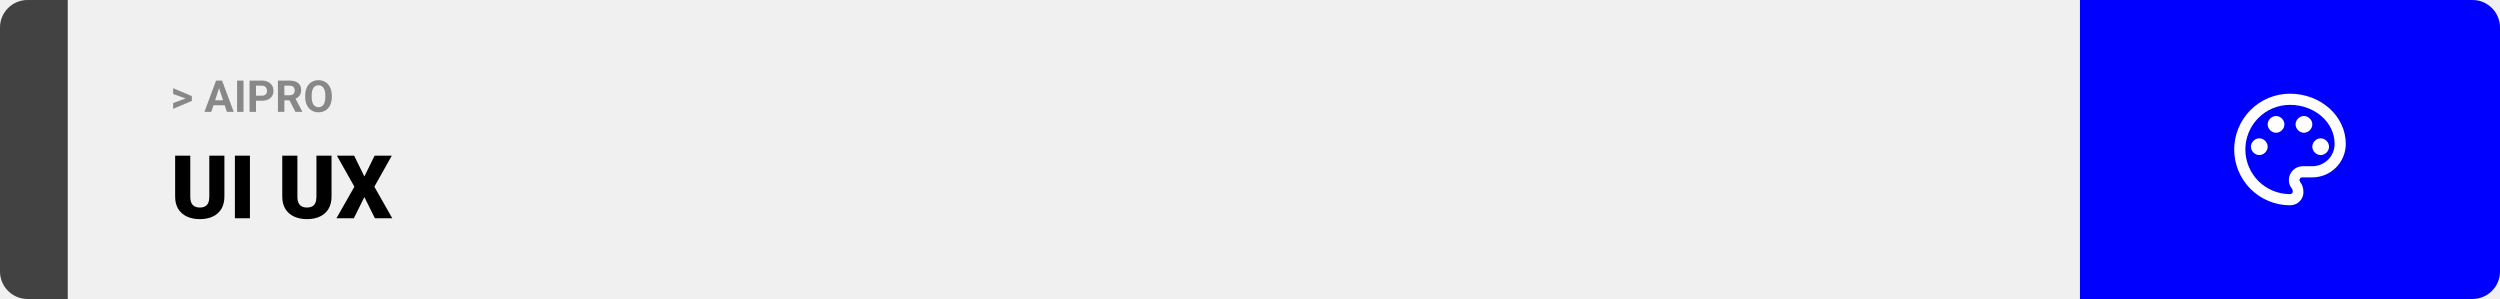
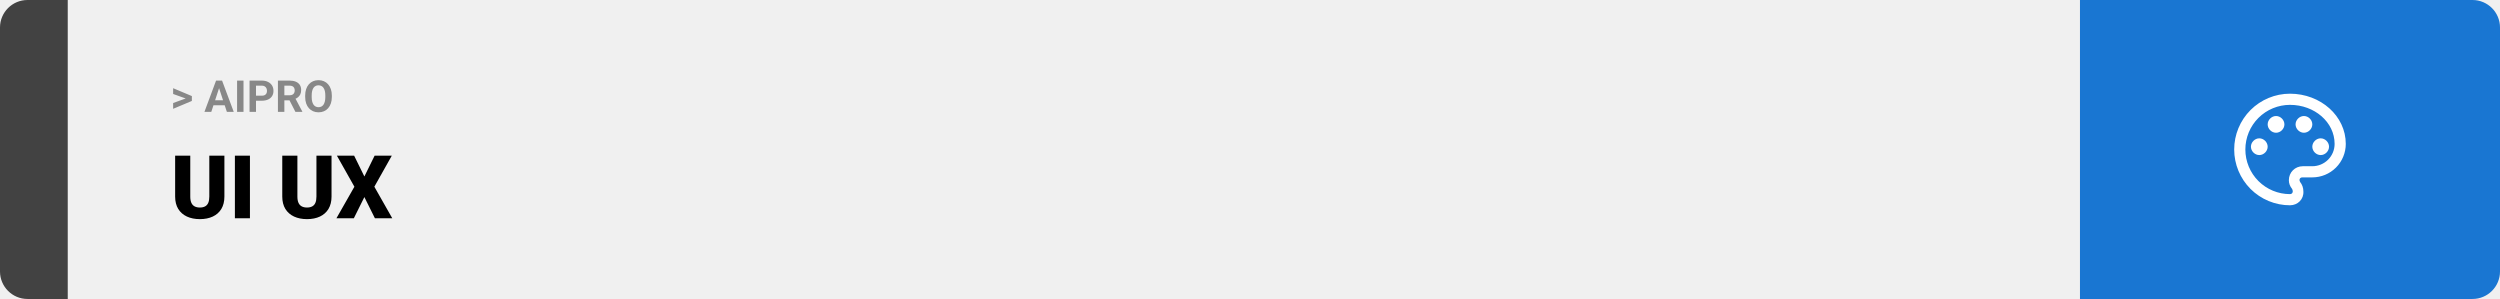
<svg xmlns="http://www.w3.org/2000/svg" width="1363" height="163" viewBox="0 0 1363 163" fill="none">
  <path d="M0 15C0 6.716 6.716 0 15 0H37V163H15C6.716 163 0 156.284 0 148V15Z" fill="#424242" />
  <rect width="1097" height="163" transform="translate(37)" fill="#F0F0F0" />
  <path d="M101.906 53.922L94.394 51.238V48.086L104.602 52.375V54.637L101.906 53.922ZM94.394 56.172L101.918 53.43L104.602 52.785V55.035L94.394 59.324V56.172ZM119.836 46.855L115.195 61H111.457L117.797 43.938H120.176L119.836 46.855ZM123.691 61L119.039 46.855L118.664 43.938H121.066L127.441 61H123.691ZM123.48 54.648V57.402H114.469V54.648H123.48ZM132.762 43.938V61H129.258V43.938H132.762ZM142.699 54.918H138.352V52.176H142.699C143.371 52.176 143.918 52.066 144.34 51.848C144.762 51.621 145.07 51.309 145.266 50.91C145.461 50.512 145.559 50.062 145.559 49.562C145.559 49.055 145.461 48.582 145.266 48.145C145.07 47.707 144.762 47.355 144.34 47.09C143.918 46.824 143.371 46.691 142.699 46.691H139.57V61H136.055V43.938H142.699C144.035 43.938 145.18 44.18 146.133 44.664C147.094 45.141 147.828 45.801 148.336 46.645C148.844 47.488 149.098 48.453 149.098 49.539C149.098 50.641 148.844 51.594 148.336 52.398C147.828 53.203 147.094 53.824 146.133 54.262C145.18 54.699 144.035 54.918 142.699 54.918ZM151.523 43.938H157.887C159.191 43.938 160.312 44.133 161.25 44.523C162.195 44.914 162.922 45.492 163.43 46.258C163.938 47.023 164.191 47.965 164.191 49.082C164.191 49.996 164.035 50.781 163.723 51.438C163.418 52.086 162.984 52.629 162.422 53.066C161.867 53.496 161.215 53.84 160.465 54.098L159.352 54.684H153.82L153.797 51.941H157.91C158.527 51.941 159.039 51.832 159.445 51.613C159.852 51.395 160.156 51.09 160.359 50.699C160.57 50.309 160.676 49.855 160.676 49.34C160.676 48.793 160.574 48.32 160.371 47.922C160.168 47.523 159.859 47.219 159.445 47.008C159.031 46.797 158.512 46.691 157.887 46.691H155.039V61H151.523V43.938ZM161.062 61L157.172 53.395L160.887 53.371L164.824 60.836V61H161.062ZM180.914 52.07V52.879C180.914 54.176 180.738 55.34 180.387 56.371C180.035 57.402 179.539 58.281 178.898 59.008C178.258 59.727 177.492 60.277 176.602 60.66C175.719 61.043 174.738 61.234 173.66 61.234C172.59 61.234 171.609 61.043 170.719 60.66C169.836 60.277 169.07 59.727 168.422 59.008C167.773 58.281 167.27 57.402 166.91 56.371C166.559 55.34 166.383 54.176 166.383 52.879V52.07C166.383 50.766 166.559 49.602 166.91 48.578C167.262 47.547 167.758 46.668 168.398 45.941C169.047 45.215 169.812 44.66 170.695 44.277C171.586 43.895 172.566 43.703 173.637 43.703C174.715 43.703 175.695 43.895 176.578 44.277C177.469 44.66 178.234 45.215 178.875 45.941C179.523 46.668 180.023 47.547 180.375 48.578C180.734 49.602 180.914 50.766 180.914 52.07ZM177.363 52.879V52.047C177.363 51.141 177.281 50.344 177.117 49.656C176.953 48.969 176.711 48.391 176.391 47.922C176.07 47.453 175.68 47.102 175.219 46.867C174.758 46.625 174.23 46.504 173.637 46.504C173.043 46.504 172.516 46.625 172.055 46.867C171.602 47.102 171.215 47.453 170.895 47.922C170.582 48.391 170.344 48.969 170.18 49.656C170.016 50.344 169.934 51.141 169.934 52.047V52.879C169.934 53.777 170.016 54.574 170.18 55.27C170.344 55.957 170.586 56.539 170.906 57.016C171.227 57.484 171.617 57.84 172.078 58.082C172.539 58.324 173.066 58.445 173.66 58.445C174.254 58.445 174.781 58.324 175.242 58.082C175.703 57.84 176.09 57.484 176.402 57.016C176.715 56.539 176.953 55.957 177.117 55.27C177.281 54.574 177.363 53.777 177.363 52.879Z" fill="#888888" />
  <path d="M114.117 84.875H122.344V107.164C122.344 109.82 121.789 112.07 120.68 113.914C119.57 115.742 118.016 117.125 116.016 118.062C114.016 119 111.664 119.469 108.961 119.469C106.289 119.469 103.938 119 101.906 118.062C99.891 117.125 98.312 115.742 97.172 113.914C96.047 112.07 95.484 109.82 95.484 107.164V84.875H103.734V107.164C103.734 108.57 103.938 109.719 104.344 110.609C104.75 111.484 105.344 112.125 106.125 112.531C106.906 112.938 107.852 113.141 108.961 113.141C110.086 113.141 111.031 112.938 111.797 112.531C112.562 112.125 113.141 111.484 113.531 110.609C113.922 109.719 114.117 108.57 114.117 107.164V84.875ZM136.266 84.875V119H128.062V84.875H136.266ZM172.523 84.875H180.75V107.164C180.75 109.82 180.195 112.07 179.086 113.914C177.977 115.742 176.422 117.125 174.422 118.062C172.422 119 170.07 119.469 167.367 119.469C164.695 119.469 162.344 119 160.312 118.062C158.297 117.125 156.719 115.742 155.578 113.914C154.453 112.07 153.891 109.82 153.891 107.164V84.875H162.141V107.164C162.141 108.57 162.344 109.719 162.75 110.609C163.156 111.484 163.75 112.125 164.531 112.531C165.312 112.938 166.258 113.141 167.367 113.141C168.492 113.141 169.438 112.938 170.203 112.531C170.969 112.125 171.547 111.484 171.938 110.609C172.328 109.719 172.523 108.57 172.523 107.164V84.875ZM193.078 84.875L198.656 96.219L204.234 84.875H213.609L204.094 101.797L213.867 119H204.398L198.656 107.445L192.914 119H183.422L193.219 101.797L183.68 84.875H193.078Z" fill="black" />
-   <path d="M1134 0H1348C1356.28 0 1363 6.716 1363 15V148C1363 156.284 1356.28 163 1348 163H1134V0Z" fill="#0000FF" />
+   <path d="M1134 0H1348C1356.28 0 1363 6.716 1363 15V148C1363 156.284 1356.28 163 1348 163H1134V0Z" fill="#1976D2" />
  <path d="M1248.5 111.917C1244.51 111.917 1240.55 111.13 1236.86 109.601C1233.17 108.073 1229.82 105.832 1226.99 103.008C1221.29 97.304 1218.08 89.567 1218.08 81.5C1218.08 73.433 1221.29 65.696 1226.99 59.992C1232.7 54.288 1240.43 51.083 1248.5 51.083C1265.23 51.083 1278.92 63.25 1278.92 78.458C1278.92 83.299 1276.99 87.941 1273.57 91.363C1270.15 94.786 1265.51 96.708 1260.67 96.708H1255.19C1254.28 96.708 1253.67 97.317 1253.67 98.229C1253.67 98.533 1253.97 98.838 1253.97 99.142C1255.19 100.662 1255.8 102.487 1255.8 104.312C1256.1 108.571 1252.76 111.917 1248.5 111.917ZM1248.5 57.167C1242.05 57.167 1235.86 59.73 1231.29 64.294C1226.73 68.857 1224.17 75.046 1224.17 81.5C1224.17 87.954 1226.73 94.143 1231.29 98.706C1235.86 103.27 1242.05 105.833 1248.5 105.833C1249.41 105.833 1250.02 105.225 1250.02 104.312C1250.02 103.704 1249.72 103.4 1249.72 103.096C1248.5 101.575 1247.89 100.054 1247.89 98.229C1247.89 93.971 1251.24 90.625 1255.5 90.625H1260.67C1263.89 90.625 1266.99 89.343 1269.27 87.061C1271.55 84.78 1272.83 81.685 1272.83 78.458C1272.83 66.596 1261.88 57.167 1248.5 57.167ZM1231.77 75.417C1234.2 75.417 1236.33 77.546 1236.33 79.979C1236.33 82.412 1234.2 84.542 1231.77 84.542C1229.34 84.542 1227.21 82.412 1227.21 79.979C1227.21 77.546 1229.34 75.417 1231.77 75.417ZM1240.9 63.25C1243.33 63.25 1245.46 65.379 1245.46 67.812C1245.46 70.246 1243.33 72.375 1240.9 72.375C1238.46 72.375 1236.33 70.246 1236.33 67.812C1236.33 65.379 1238.46 63.25 1240.9 63.25ZM1256.1 63.25C1258.54 63.25 1260.67 65.379 1260.67 67.812C1260.67 70.246 1258.54 72.375 1256.1 72.375C1253.67 72.375 1251.54 70.246 1251.54 67.812C1251.54 65.379 1253.67 63.25 1256.1 63.25ZM1265.23 75.417C1267.66 75.417 1269.79 77.546 1269.79 79.979C1269.79 82.412 1267.66 84.542 1265.23 84.542C1262.8 84.542 1260.67 82.412 1260.67 79.979C1260.67 77.546 1262.8 75.417 1265.23 75.417Z" fill="white" />
</svg>
